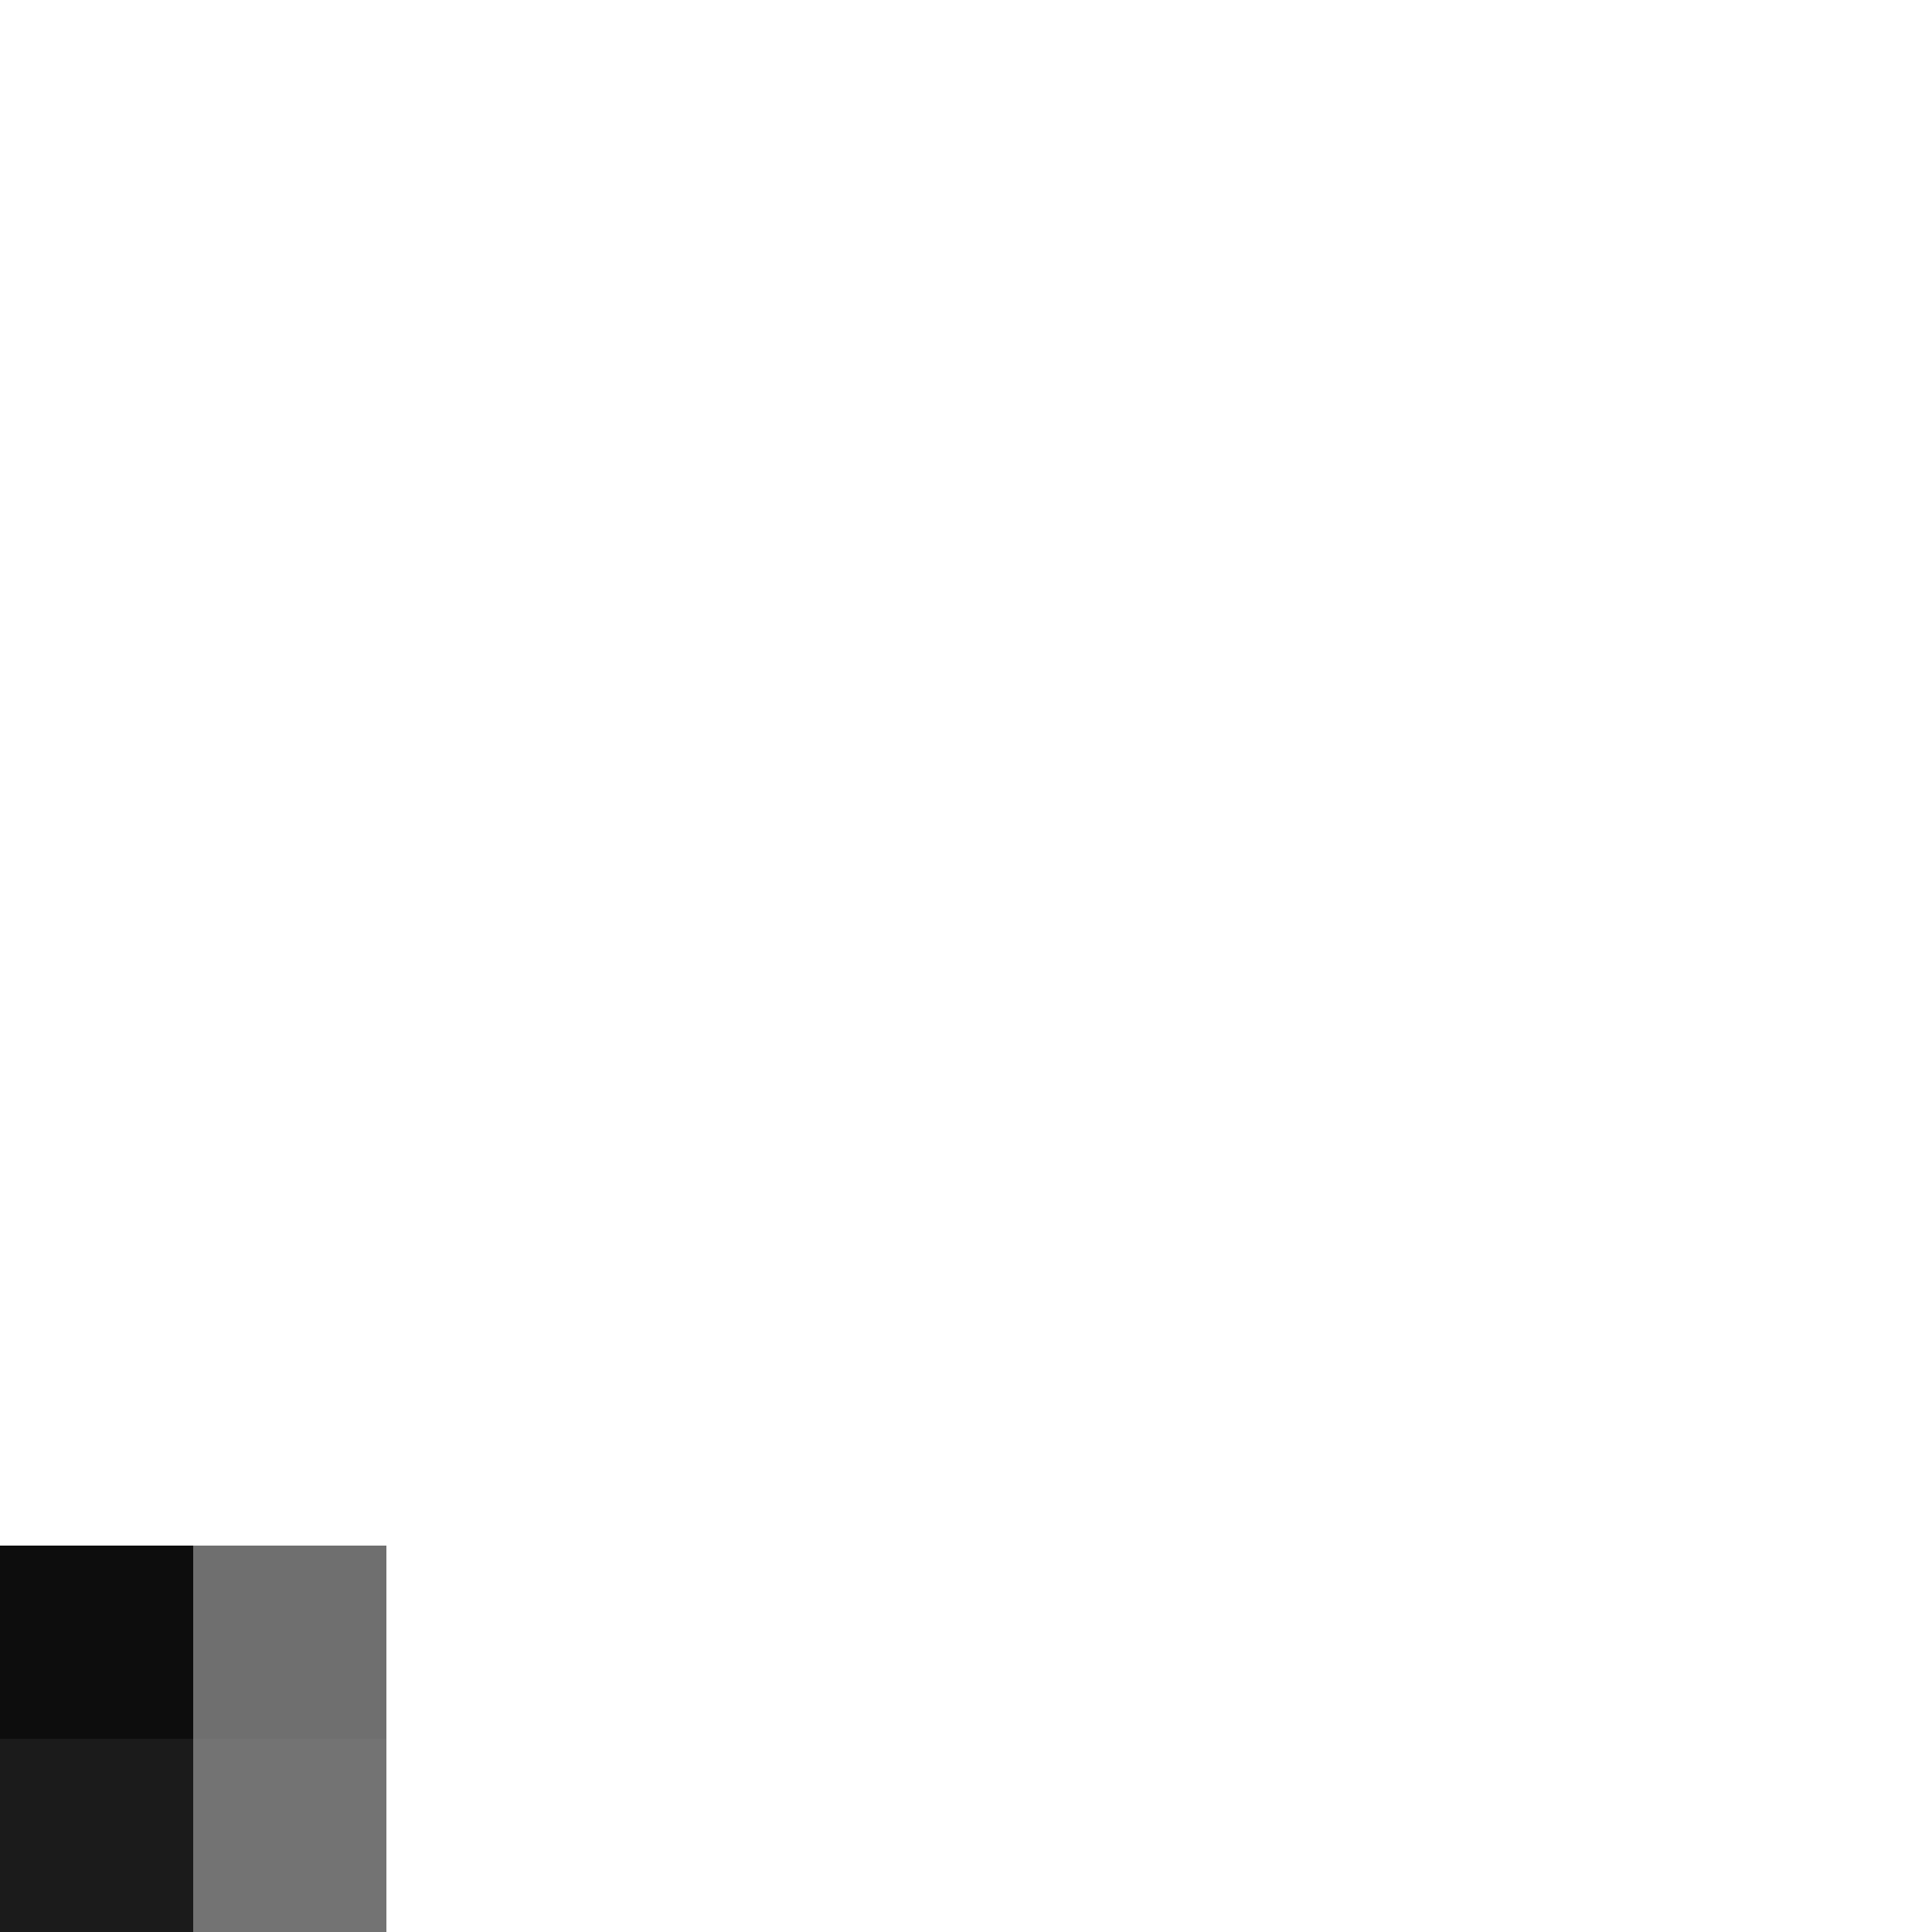
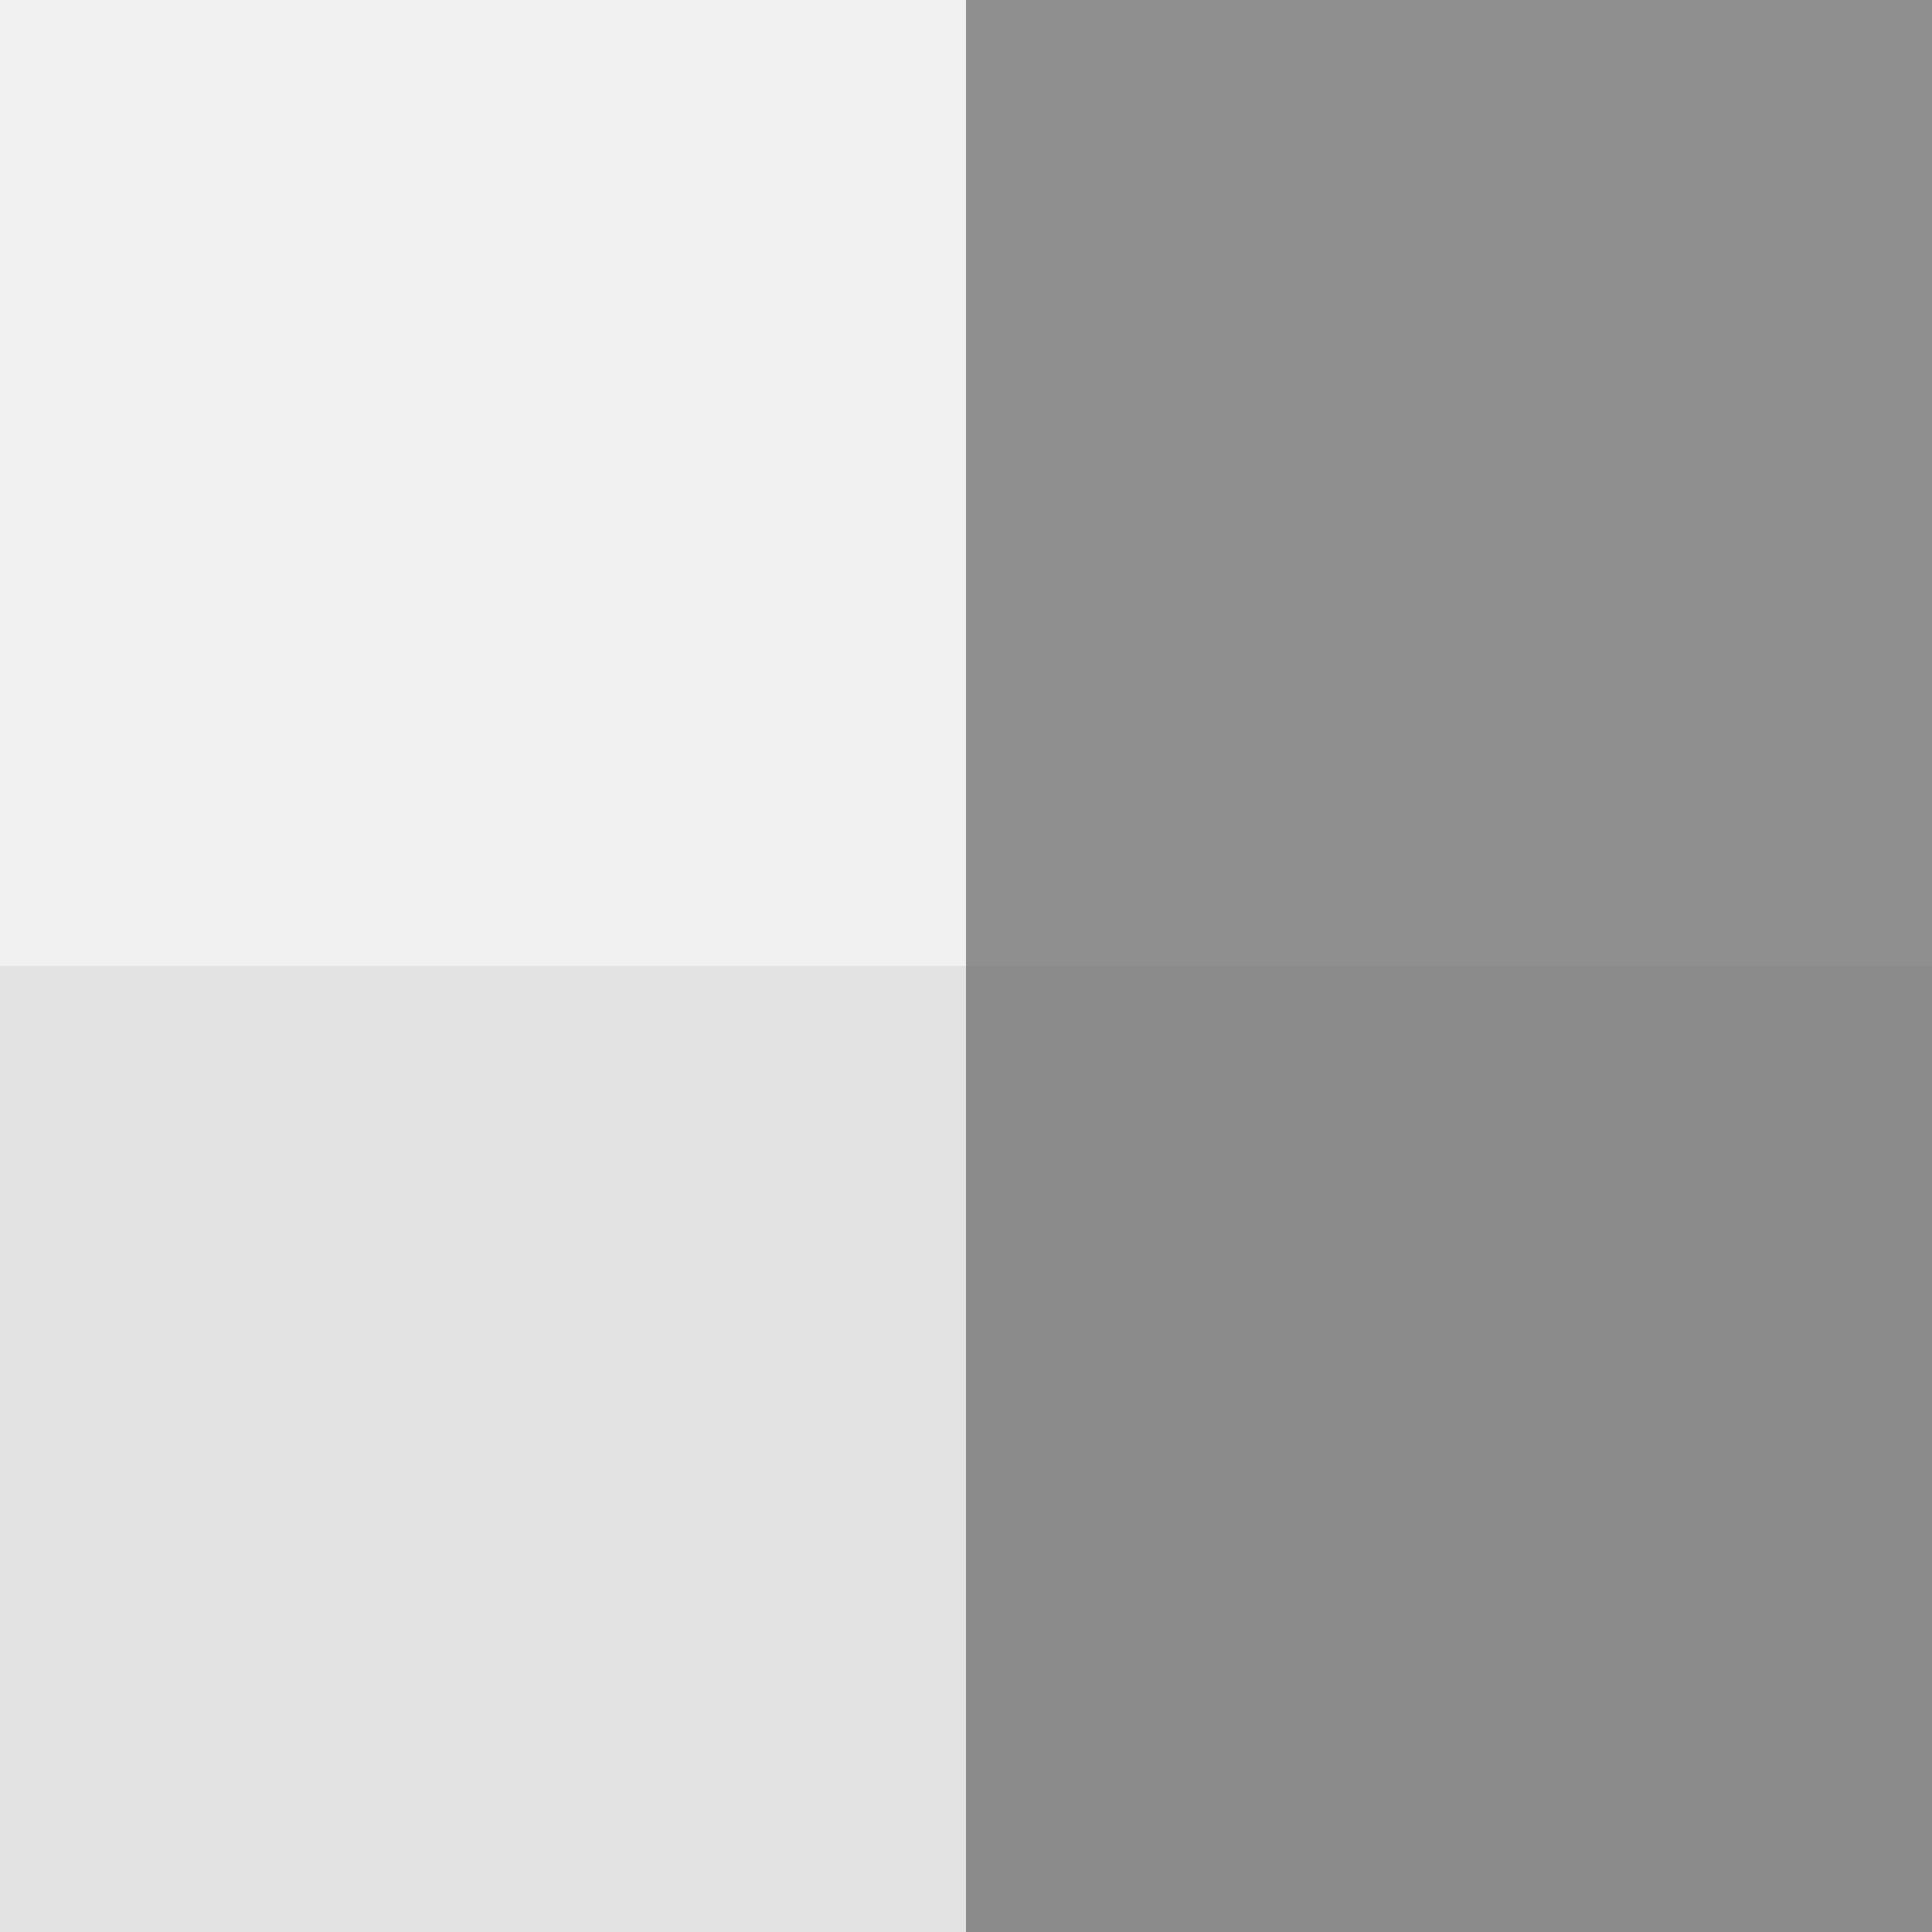
<svg xmlns="http://www.w3.org/2000/svg" width="100px" height="100px" version="1.1">
-   <rect x="0" y="90" width="10" height="10" fill="rgb(27,27,27)" />
-   <rect x="0" y="80" width="10" height="10" fill="rgb(13,13,13)" />
-   <rect x="10" y="90" width="10" height="10" fill="rgb(115,115,115)" />
-   <rect x="10" y="80" width="10" height="10" fill="rgb(111,111,111)" />
+   <rect x="0" y="50" width="50" height="50" fill="rgb(227,227,227)" />
+   <rect x="0" y="0" width="50" height="50" fill="rgb(241,241,241)" />
+   <rect x="50" y="50" width="50" height="50" fill="rgb(139,139,139)" />
+   <rect x="50" y="0" width="50" height="50" fill="rgb(143,143,143)" />
</svg>
